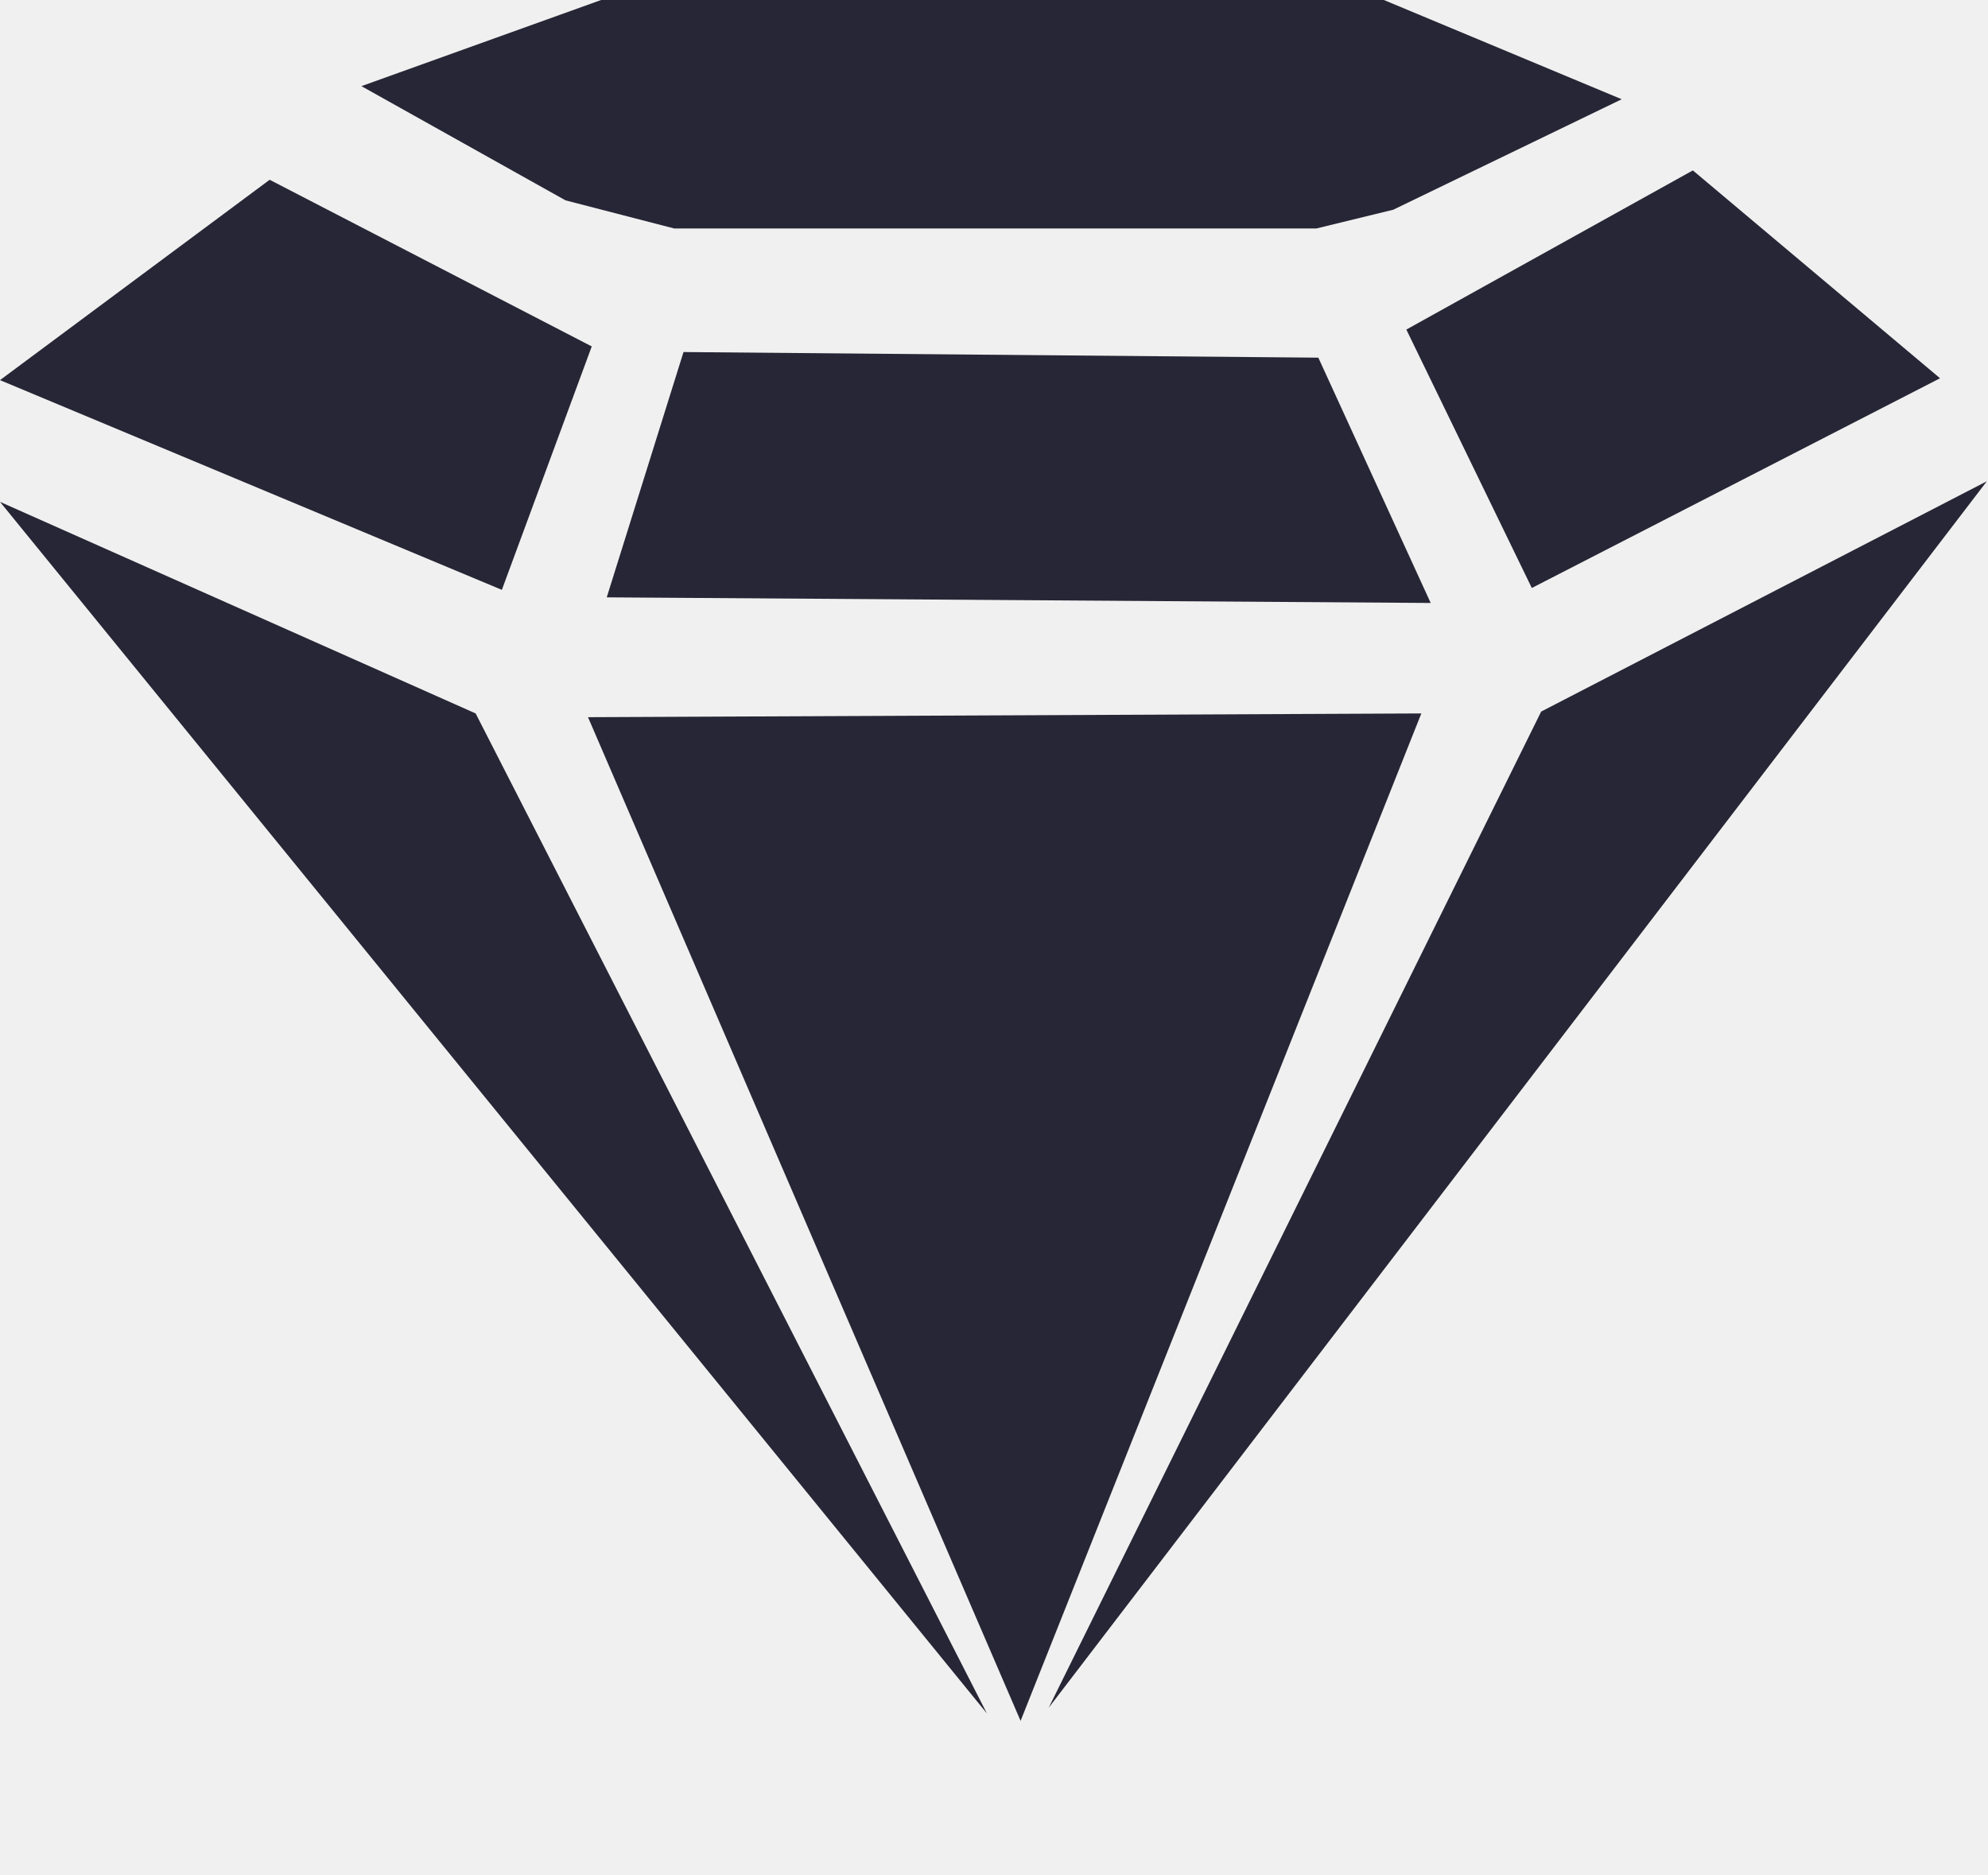
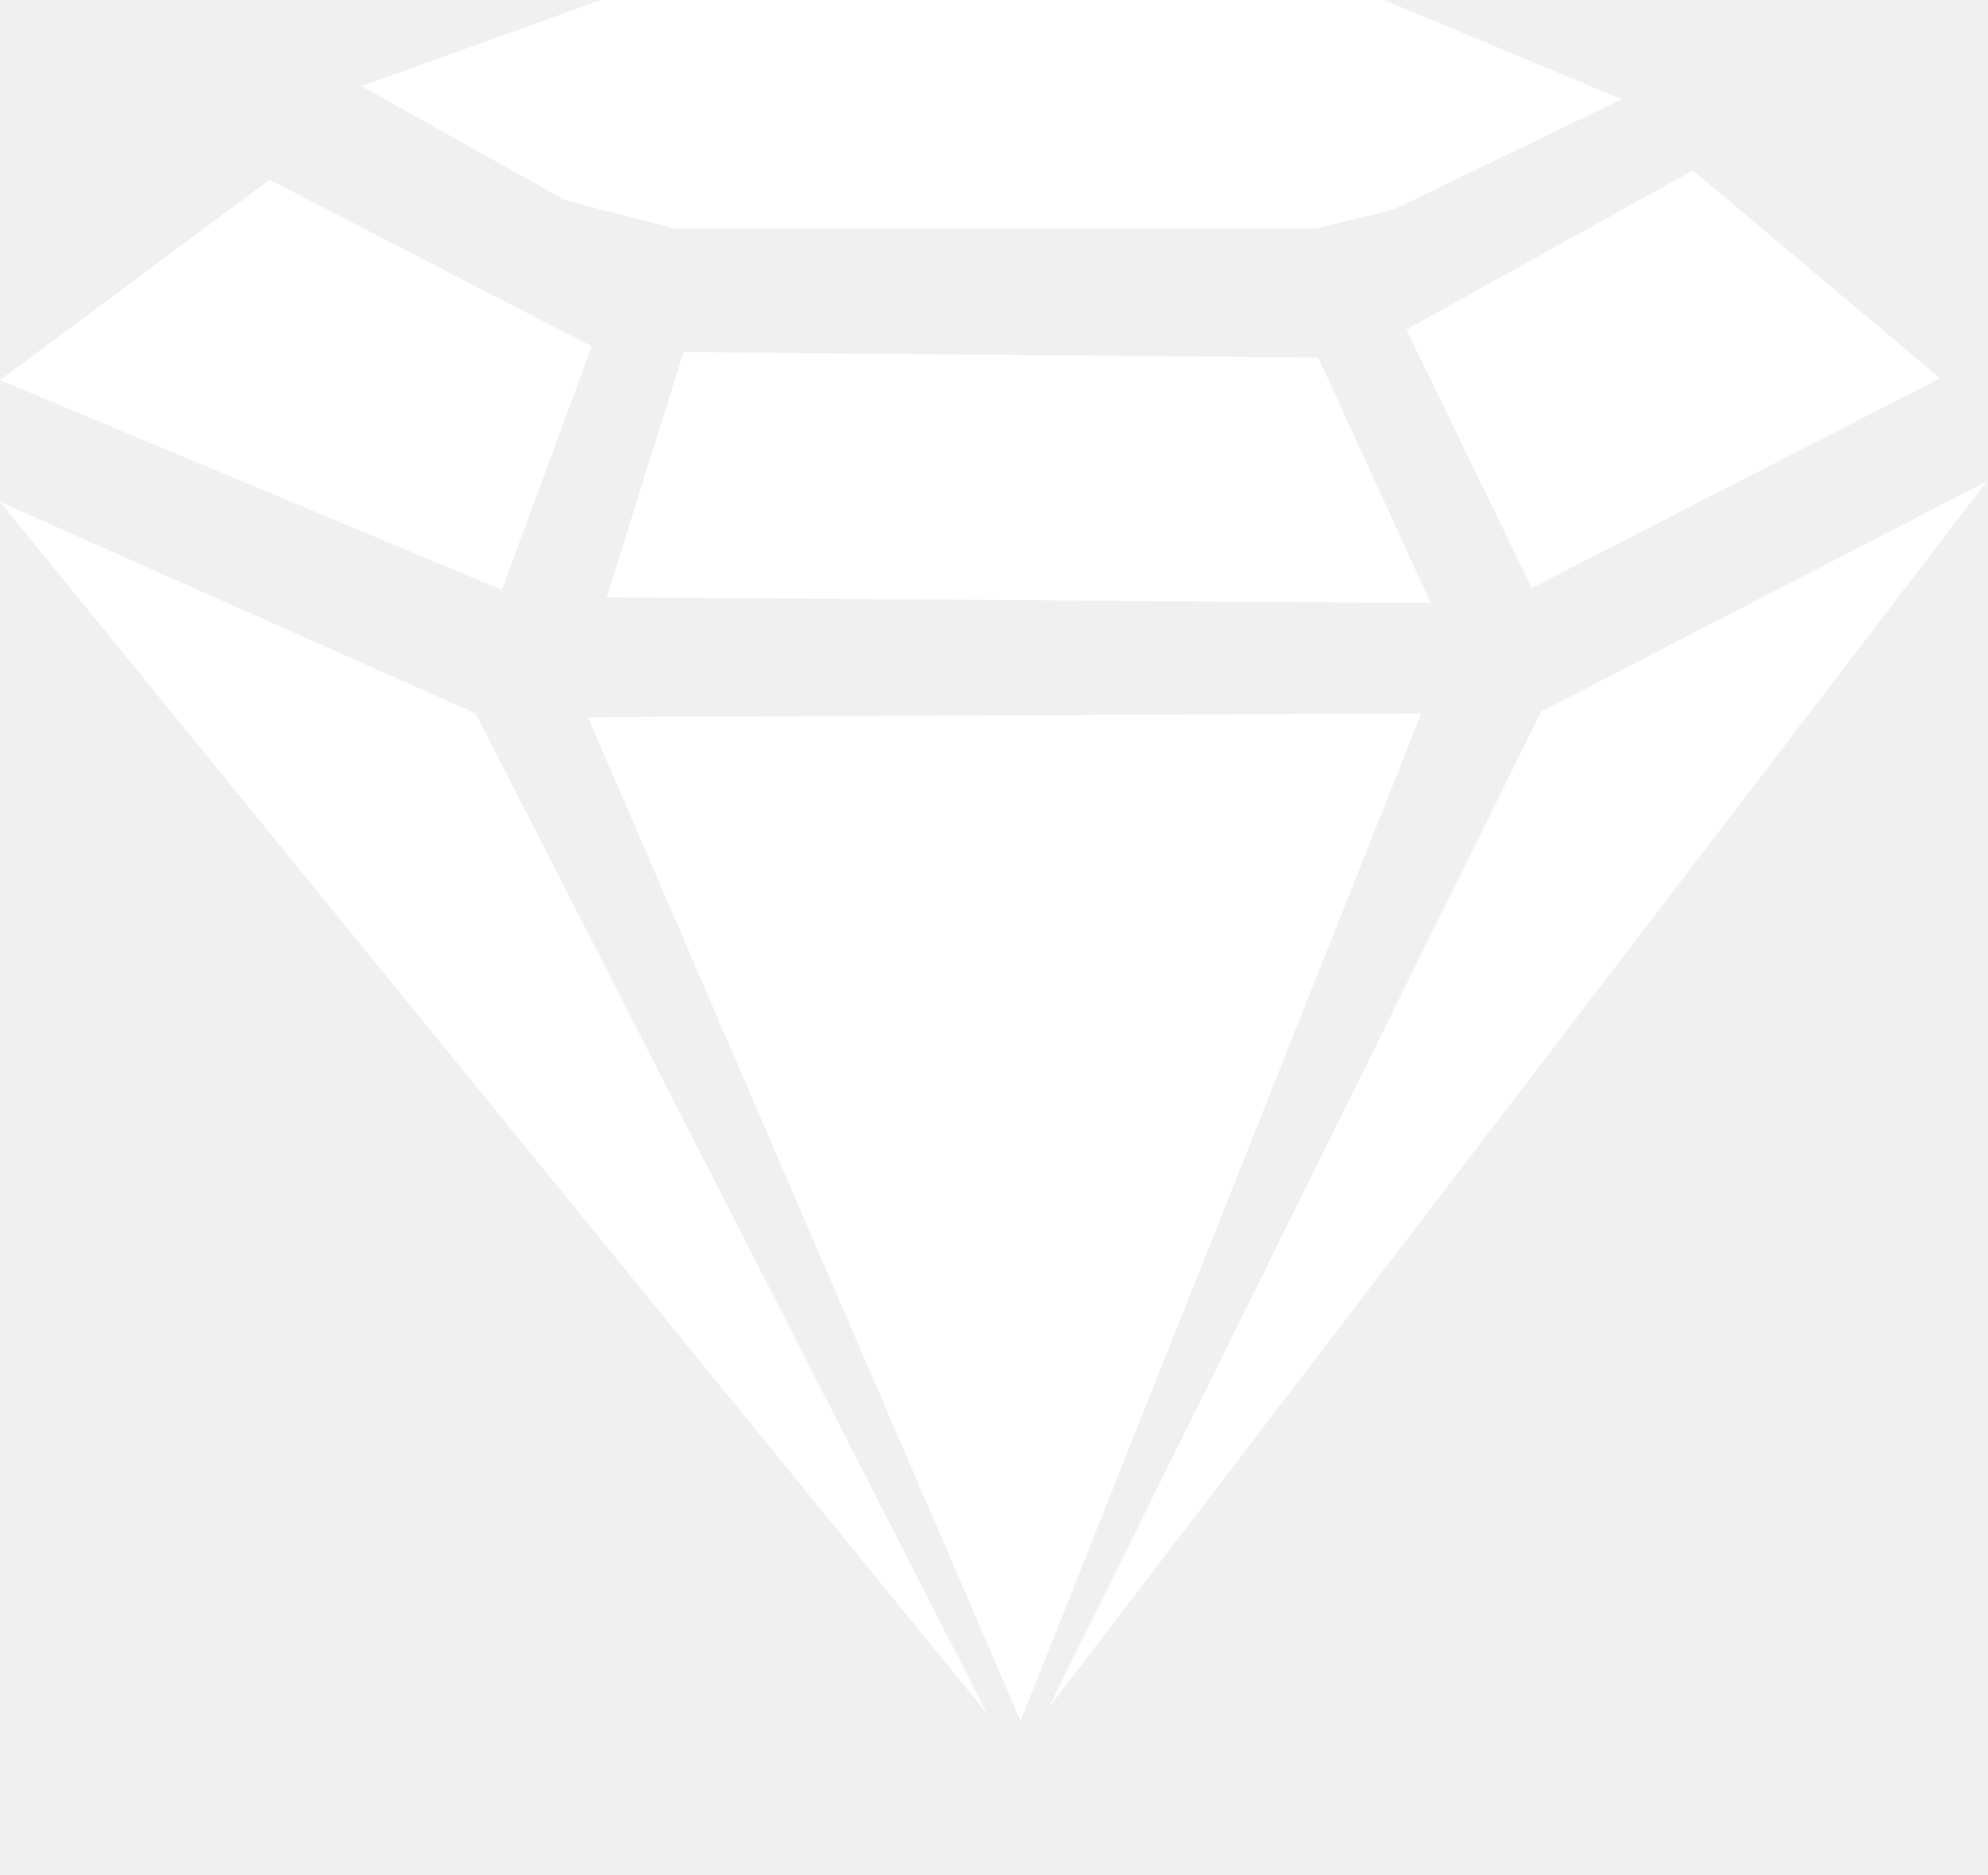
<svg xmlns="http://www.w3.org/2000/svg" t="1680139756272" class="icon" viewBox="0 0 1086 1024" version="1.1" p-id="2912" width="212.109" height="200">
-   <path d="M321.215 391.8l455.225-2.046-218.917 550.362zM373.387 192.32l346.789 3.069 61.379 134.01-450.11-3.069zM274.158 322.238l-274.158-114.573 147.309-109.459 175.952 91.045zM0 274.158l259.836 115.596 279.273 546.27zM841.91 388.731l243.469-125.826-512.511 670.05zM836.795 321.215l-68.539-141.171 156.515-86.953 135.033 113.55zM368.272 124.803l-59.333-15.345-111.504-62.402 130.941-47.057 427.604 0 129.918 54.218-124.803 60.356-41.942 10.23-350.881 0z" fill="#272636" p-id="2913" />
+   <path d="M321.215 391.8l455.225-2.046-218.917 550.362zM373.387 192.32l346.789 3.069 61.379 134.01-450.11-3.069zM274.158 322.238l-274.158-114.573 147.309-109.459 175.952 91.045zM0 274.158l259.836 115.596 279.273 546.27zM841.91 388.731l243.469-125.826-512.511 670.05zM836.795 321.215l-68.539-141.171 156.515-86.953 135.033 113.55zM368.272 124.803l-59.333-15.345-111.504-62.402 130.941-47.057 427.604 0 129.918 54.218-124.803 60.356-41.942 10.23-350.881 0z" fill="#fff" p-id="2913" />
</svg>
